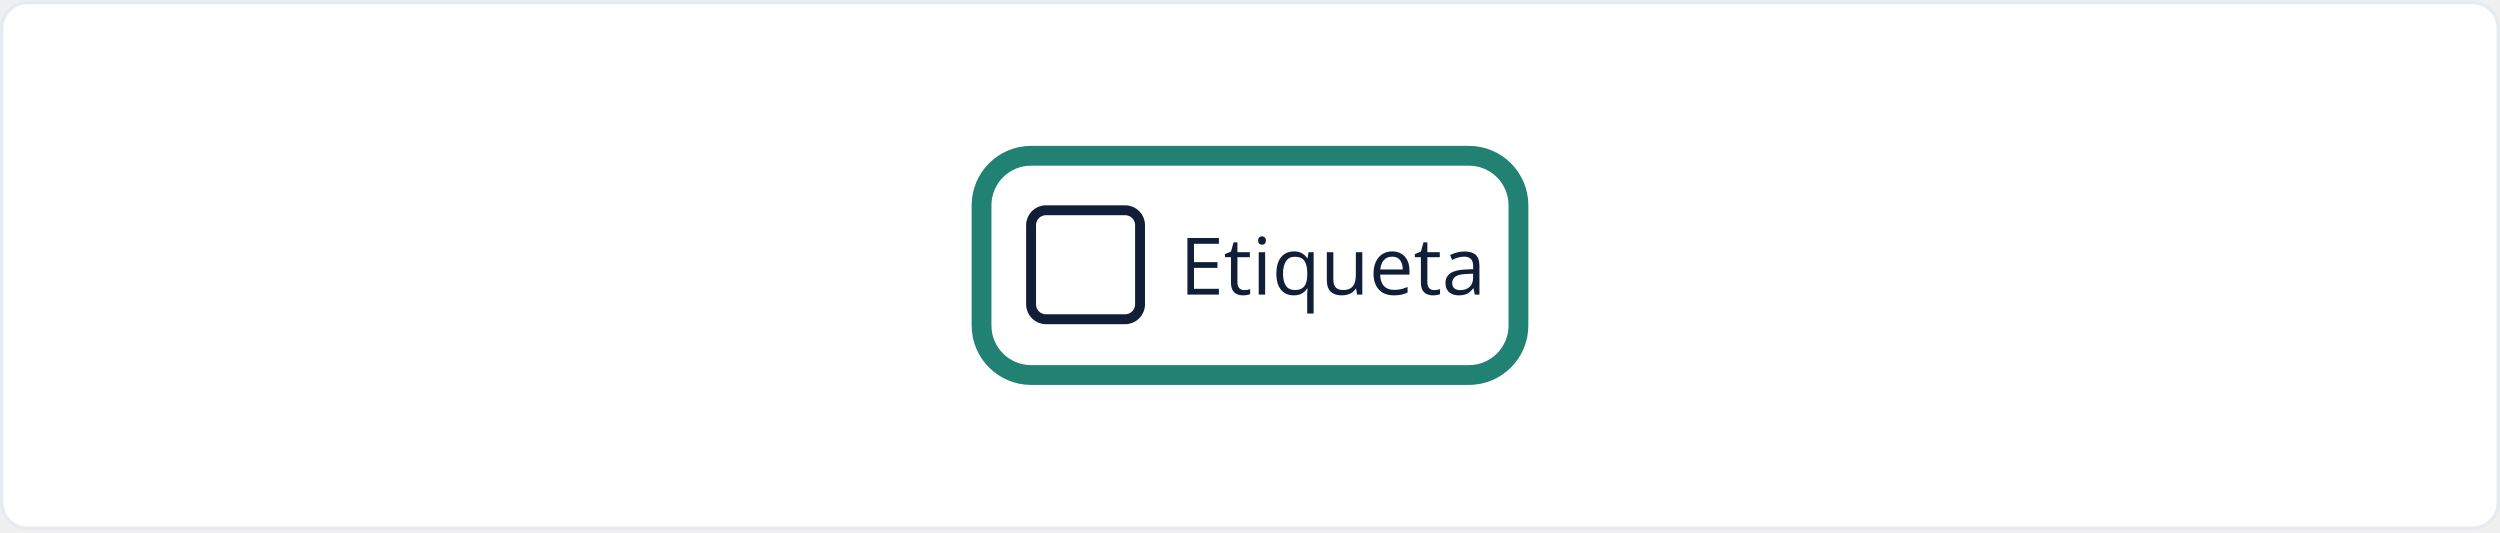
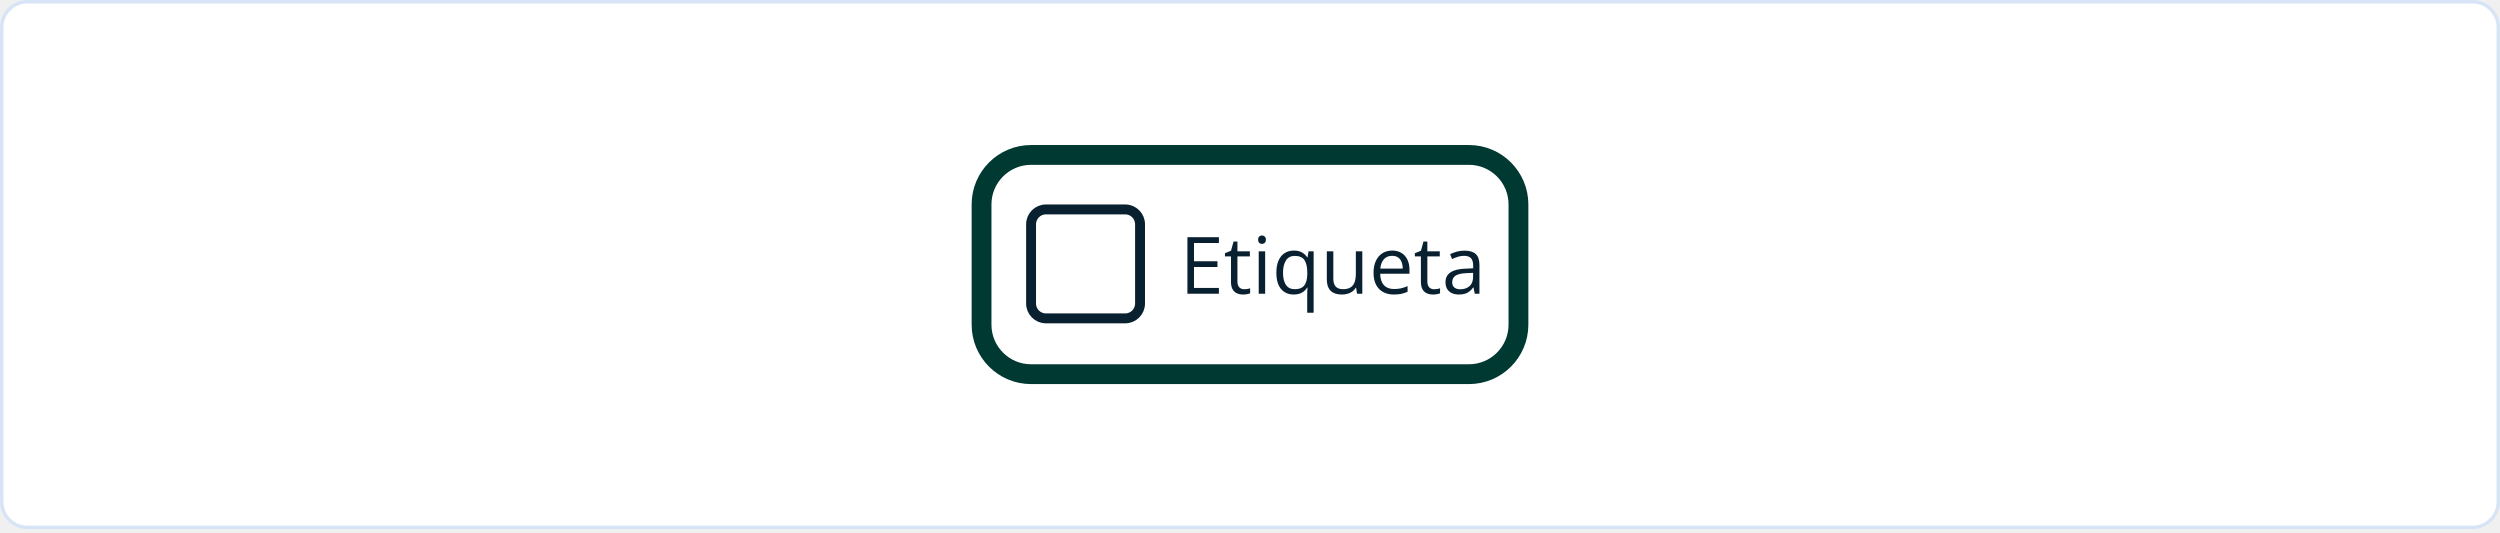
<svg xmlns="http://www.w3.org/2000/svg" width="728" height="155" viewBox="0 0 728 155" fill="none">
-   <rect x="0.5" y="0.746" width="727" height="153.077" rx="7.5" fill="white" />
-   <rect x="0.5" y="0.746" width="727" height="153.077" rx="7.5" stroke="#E6EBF0" />
-   <rect x="285.827" y="45.361" width="156.346" height="63.846" rx="14.423" stroke="#218274" stroke-width="5.769" />
-   <rect x="300.25" y="61.227" width="31.731" height="31.731" rx="4.327" fill="white" />
-   <rect x="300.25" y="61.227" width="31.731" height="31.731" rx="4.327" stroke="#101E37" stroke-width="2.885" />
-   <path d="M354.945 85.785H345.773V69.311H354.945V71.001H347.688V76.331H354.528V77.999H347.688V84.094H354.945V85.785ZM362.303 84.478C362.611 84.478 362.926 84.451 363.249 84.399C363.572 84.346 363.835 84.282 364.038 84.207V85.661C363.82 85.758 363.516 85.841 363.125 85.909C362.742 85.976 362.367 86.01 361.999 86.01C361.345 86.01 360.752 85.897 360.218 85.672C359.685 85.439 359.257 85.049 358.934 84.5C358.618 83.952 358.46 83.193 358.46 82.224V74.9H356.703V73.987L358.472 73.255L359.215 70.573H360.342V73.435H363.959V74.9H360.342V82.168C360.342 82.941 360.519 83.52 360.872 83.903C361.232 84.286 361.709 84.478 362.303 84.478ZM368.41 73.435V85.785H366.54V73.435H368.41ZM367.497 68.815C367.805 68.815 368.068 68.916 368.286 69.119C368.512 69.315 368.624 69.623 368.624 70.043C368.624 70.456 368.512 70.764 368.286 70.967C368.068 71.17 367.805 71.271 367.497 71.271C367.174 71.271 366.904 71.17 366.686 70.967C366.476 70.764 366.371 70.456 366.371 70.043C366.371 69.623 366.476 69.315 366.686 69.119C366.904 68.916 367.174 68.815 367.497 68.815ZM380.658 91.306V86.01C380.658 85.717 380.666 85.379 380.681 84.996C380.696 84.613 380.722 84.282 380.76 84.004H380.636C380.29 84.575 379.798 85.052 379.16 85.435C378.521 85.819 377.699 86.01 376.692 86.01C375.182 86.01 373.969 85.477 373.053 84.41C372.136 83.343 371.678 81.751 371.678 79.632C371.678 78.243 371.888 77.071 372.309 76.117C372.73 75.163 373.323 74.442 374.089 73.953C374.863 73.457 375.764 73.21 376.794 73.21C377.778 73.21 378.581 73.405 379.205 73.796C379.828 74.179 380.317 74.648 380.67 75.204H380.76L381.042 73.435H382.529V91.306H380.658ZM377.041 84.455C377.913 84.455 378.611 84.293 379.137 83.971C379.663 83.64 380.046 83.144 380.287 82.483C380.535 81.822 380.666 80.999 380.681 80.015V79.621C380.681 78.028 380.411 76.823 379.87 76.004C379.329 75.178 378.386 74.764 377.041 74.764C375.885 74.764 375.024 75.208 374.461 76.094C373.898 76.973 373.616 78.168 373.616 79.677C373.616 81.187 373.898 82.363 374.461 83.204C375.024 84.038 375.885 84.455 377.041 84.455ZM396.704 73.435V85.785H395.172L394.901 84.049H394.8C394.544 84.478 394.214 84.838 393.808 85.131C393.403 85.424 392.944 85.642 392.434 85.785C391.93 85.935 391.393 86.01 390.822 86.01C389.846 86.01 389.027 85.852 388.366 85.537C387.705 85.221 387.205 84.733 386.867 84.072C386.537 83.411 386.371 82.562 386.371 81.525V73.435H388.264V81.39C388.264 82.419 388.497 83.189 388.963 83.7C389.429 84.203 390.139 84.455 391.093 84.455C392.009 84.455 392.738 84.282 393.279 83.937C393.827 83.591 394.221 83.084 394.462 82.415C394.702 81.739 394.822 80.913 394.822 79.937V73.435H396.704ZM405.414 73.21C406.466 73.21 407.367 73.442 408.119 73.908C408.87 74.374 409.445 75.028 409.843 75.869C410.241 76.703 410.44 77.679 410.44 78.799V79.959H401.91C401.933 81.409 402.293 82.513 402.992 83.272C403.69 84.031 404.674 84.41 405.944 84.41C406.725 84.41 407.416 84.339 408.017 84.196C408.618 84.053 409.242 83.843 409.888 83.565V85.21C409.264 85.488 408.644 85.691 408.029 85.819C407.42 85.946 406.699 86.01 405.865 86.01C404.678 86.01 403.641 85.77 402.755 85.289C401.876 84.801 401.193 84.087 400.704 83.148C400.216 82.209 399.972 81.06 399.972 79.7C399.972 78.37 400.193 77.221 400.637 76.252C401.087 75.275 401.718 74.524 402.53 73.998C403.349 73.472 404.31 73.21 405.414 73.21ZM405.392 74.742C404.393 74.742 403.596 75.069 403.003 75.722C402.41 76.376 402.056 77.289 401.944 78.46H408.479C408.472 77.724 408.355 77.078 408.13 76.522C407.912 75.959 407.578 75.523 407.127 75.215C406.676 74.9 406.098 74.742 405.392 74.742ZM417.606 84.478C417.914 84.478 418.23 84.451 418.553 84.399C418.876 84.346 419.139 84.282 419.342 84.207V85.661C419.124 85.758 418.82 85.841 418.429 85.909C418.046 85.976 417.67 86.01 417.302 86.01C416.649 86.01 416.055 85.897 415.522 85.672C414.988 85.439 414.56 85.049 414.237 84.5C413.922 83.952 413.764 83.193 413.764 82.224V74.9H412.006V73.987L413.775 73.255L414.519 70.573H415.646V73.435H419.263V74.9H415.646V82.168C415.646 82.941 415.822 83.52 416.175 83.903C416.536 84.286 417.013 84.478 417.606 84.478ZM426.463 73.232C427.935 73.232 429.028 73.563 429.742 74.224C430.456 74.885 430.812 75.94 430.812 77.39V85.785H429.449L429.088 83.959H428.998C428.653 84.41 428.292 84.789 427.917 85.097C427.541 85.398 427.105 85.627 426.609 85.785C426.121 85.935 425.52 86.01 424.807 86.01C424.055 86.01 423.387 85.879 422.801 85.616C422.222 85.353 421.764 84.955 421.426 84.421C421.096 83.888 420.93 83.212 420.93 82.393C420.93 81.161 421.419 80.215 422.395 79.553C423.372 78.892 424.859 78.532 426.857 78.472L428.987 78.382V77.627C428.987 76.56 428.758 75.812 428.3 75.384C427.841 74.956 427.195 74.742 426.362 74.742C425.716 74.742 425.1 74.836 424.514 75.024C423.928 75.212 423.372 75.433 422.846 75.689L422.271 74.269C422.827 73.983 423.466 73.739 424.187 73.536C424.908 73.334 425.667 73.232 426.463 73.232ZM428.965 79.7L427.083 79.779C425.543 79.839 424.457 80.091 423.826 80.534C423.195 80.977 422.88 81.604 422.88 82.415C422.88 83.122 423.094 83.644 423.522 83.982C423.95 84.32 424.517 84.489 425.224 84.489C426.32 84.489 427.218 84.185 427.917 83.576C428.615 82.968 428.965 82.055 428.965 80.838V79.7Z" fill="#101E37" />
+   <rect x="0.5" y="0.5" width="727" height="153.077" rx="7.5" fill="white" />
+   <rect x="0.5" y="0.5" width="727" height="153.077" rx="7.5" stroke="#D6E4F6" />
+   <rect x="285.827" y="45.115" width="156.346" height="63.846" rx="14.423" stroke="#003832" stroke-width="5.769" />
+   <rect x="300.25" y="60.981" width="31.731" height="31.731" rx="4.327" fill="white" />
+   <rect x="300.25" y="60.981" width="31.731" height="31.731" rx="4.327" stroke="#08202F" stroke-width="2.885" />
+   <path d="M354.945 85.539H345.773V69.065H354.945V70.755H347.688V76.085H354.528V77.752H347.688V83.848H354.945V85.539ZM362.303 84.231C362.611 84.231 362.926 84.205 363.249 84.153C363.572 84.1 363.835 84.036 364.038 83.961V85.415C363.82 85.512 363.516 85.595 363.125 85.662C362.742 85.73 362.367 85.764 361.999 85.764C361.345 85.764 360.752 85.651 360.218 85.426C359.685 85.193 359.257 84.802 358.934 84.254C358.618 83.706 358.46 82.947 358.46 81.978V74.654H356.703V73.741L358.472 73.008L359.215 70.327H360.342V73.189H363.959V74.654H360.342V81.921C360.342 82.695 360.519 83.274 360.872 83.657C361.232 84.04 361.709 84.231 362.303 84.231ZM368.41 73.189V85.539H366.54V73.189H368.41ZM367.497 68.569C367.805 68.569 368.068 68.67 368.286 68.873C368.512 69.069 368.624 69.376 368.624 69.797C368.624 70.21 368.512 70.518 368.286 70.721C368.068 70.924 367.805 71.025 367.497 71.025C367.174 71.025 366.904 70.924 366.686 70.721C366.476 70.518 366.371 70.21 366.371 69.797C366.371 69.376 366.476 69.069 366.686 68.873C366.904 68.67 367.174 68.569 367.497 68.569ZM380.658 91.06V85.764C380.658 85.471 380.666 85.133 380.681 84.75C380.696 84.367 380.722 84.036 380.76 83.758H380.636C380.29 84.329 379.798 84.806 379.16 85.189C378.521 85.572 377.699 85.764 376.692 85.764C375.182 85.764 373.969 85.231 373.053 84.164C372.136 83.097 371.678 81.505 371.678 79.386C371.678 77.996 371.888 76.825 372.309 75.871C372.73 74.917 373.323 74.195 374.089 73.707C374.863 73.211 375.764 72.963 376.794 72.963C377.778 72.963 378.581 73.159 379.205 73.549C379.828 73.933 380.317 74.402 380.67 74.958H380.76L381.042 73.189H382.529V91.06H380.658ZM377.041 84.209C377.913 84.209 378.611 84.047 379.137 83.724C379.663 83.394 380.046 82.898 380.287 82.237C380.535 81.576 380.666 80.753 380.681 79.769V79.375C380.681 77.782 380.411 76.577 379.87 75.758C379.329 74.932 378.386 74.518 377.041 74.518C375.885 74.518 375.024 74.962 374.461 75.848C373.898 76.727 373.616 77.921 373.616 79.431C373.616 80.941 373.898 82.117 374.461 82.958C375.024 83.792 375.885 84.209 377.041 84.209ZM396.704 73.189V85.539H395.172L394.901 83.803H394.8C394.544 84.231 394.214 84.592 393.808 84.885C393.403 85.178 392.944 85.396 392.434 85.539C391.93 85.689 391.393 85.764 390.822 85.764C389.846 85.764 389.027 85.606 388.366 85.291C387.705 84.975 387.205 84.487 386.867 83.826C386.537 83.165 386.371 82.316 386.371 81.279V73.189H388.264V81.144C388.264 82.173 388.497 82.943 388.963 83.454C389.429 83.957 390.139 84.209 391.093 84.209C392.009 84.209 392.738 84.036 393.279 83.691C393.827 83.345 394.221 82.838 394.462 82.169C394.702 81.493 394.822 80.667 394.822 79.691V73.189H396.704ZM405.414 72.963C406.466 72.963 407.367 73.196 408.119 73.662C408.87 74.128 409.445 74.781 409.843 75.623C410.241 76.457 410.44 77.433 410.44 78.552V79.713H401.91C401.933 81.163 402.293 82.267 402.992 83.026C403.69 83.784 404.674 84.164 405.944 84.164C406.725 84.164 407.416 84.093 408.017 83.95C408.618 83.807 409.242 83.597 409.888 83.319V84.964C409.264 85.242 408.644 85.445 408.029 85.572C407.42 85.7 406.699 85.764 405.865 85.764C404.678 85.764 403.641 85.524 402.755 85.043C401.876 84.555 401.193 83.841 400.704 82.902C400.216 81.963 399.972 80.814 399.972 79.454C399.972 78.124 400.193 76.975 400.637 76.006C401.087 75.029 401.718 74.278 402.53 73.752C403.349 73.226 404.31 72.963 405.414 72.963ZM405.392 74.496C404.393 74.496 403.596 74.823 403.003 75.476C402.41 76.13 402.056 77.043 401.944 78.214H408.479C408.472 77.478 408.355 76.832 408.13 76.276C407.912 75.713 407.578 75.277 407.127 74.969C406.676 74.654 406.098 74.496 405.392 74.496ZM417.606 84.231C417.914 84.231 418.23 84.205 418.553 84.153C418.876 84.1 419.139 84.036 419.342 83.961V85.415C419.124 85.512 418.82 85.595 418.429 85.662C418.046 85.73 417.67 85.764 417.302 85.764C416.649 85.764 416.055 85.651 415.522 85.426C414.988 85.193 414.56 84.802 414.237 84.254C413.922 83.706 413.764 82.947 413.764 81.978V74.654H412.006V73.741L413.775 73.008L414.519 70.327H415.646V73.189H419.263V74.654H415.646V81.921C415.646 82.695 415.822 83.274 416.175 83.657C416.536 84.04 417.013 84.231 417.606 84.231ZM426.463 72.986C427.935 72.986 429.028 73.317 429.742 73.978C430.456 74.639 430.812 75.694 430.812 77.144V85.539H429.449L429.088 83.713H428.998C428.653 84.164 428.292 84.543 427.917 84.851C427.541 85.152 427.105 85.381 426.609 85.539C426.121 85.689 425.52 85.764 424.807 85.764C424.055 85.764 423.387 85.632 422.801 85.37C422.222 85.107 421.764 84.709 421.426 84.175C421.096 83.642 420.93 82.966 420.93 82.147C420.93 80.915 421.419 79.968 422.395 79.307C423.372 78.646 424.859 78.286 426.857 78.226L428.987 78.135V77.38C428.987 76.314 428.758 75.566 428.3 75.138C427.841 74.71 427.195 74.496 426.362 74.496C425.716 74.496 425.1 74.59 424.514 74.778C423.928 74.965 423.372 75.187 422.846 75.442L422.271 74.023C422.827 73.737 423.466 73.493 424.187 73.29C424.908 73.087 425.667 72.986 426.463 72.986ZM428.965 79.454L427.083 79.533C425.543 79.593 424.457 79.844 423.826 80.288C423.195 80.731 422.88 81.358 422.88 82.169C422.88 82.876 423.094 83.398 423.522 83.736C423.95 84.074 424.517 84.243 425.224 84.243C426.32 84.243 427.218 83.939 427.917 83.33C428.615 82.722 428.965 81.809 428.965 80.592V79.454Z" fill="#08202F" />
</svg>
